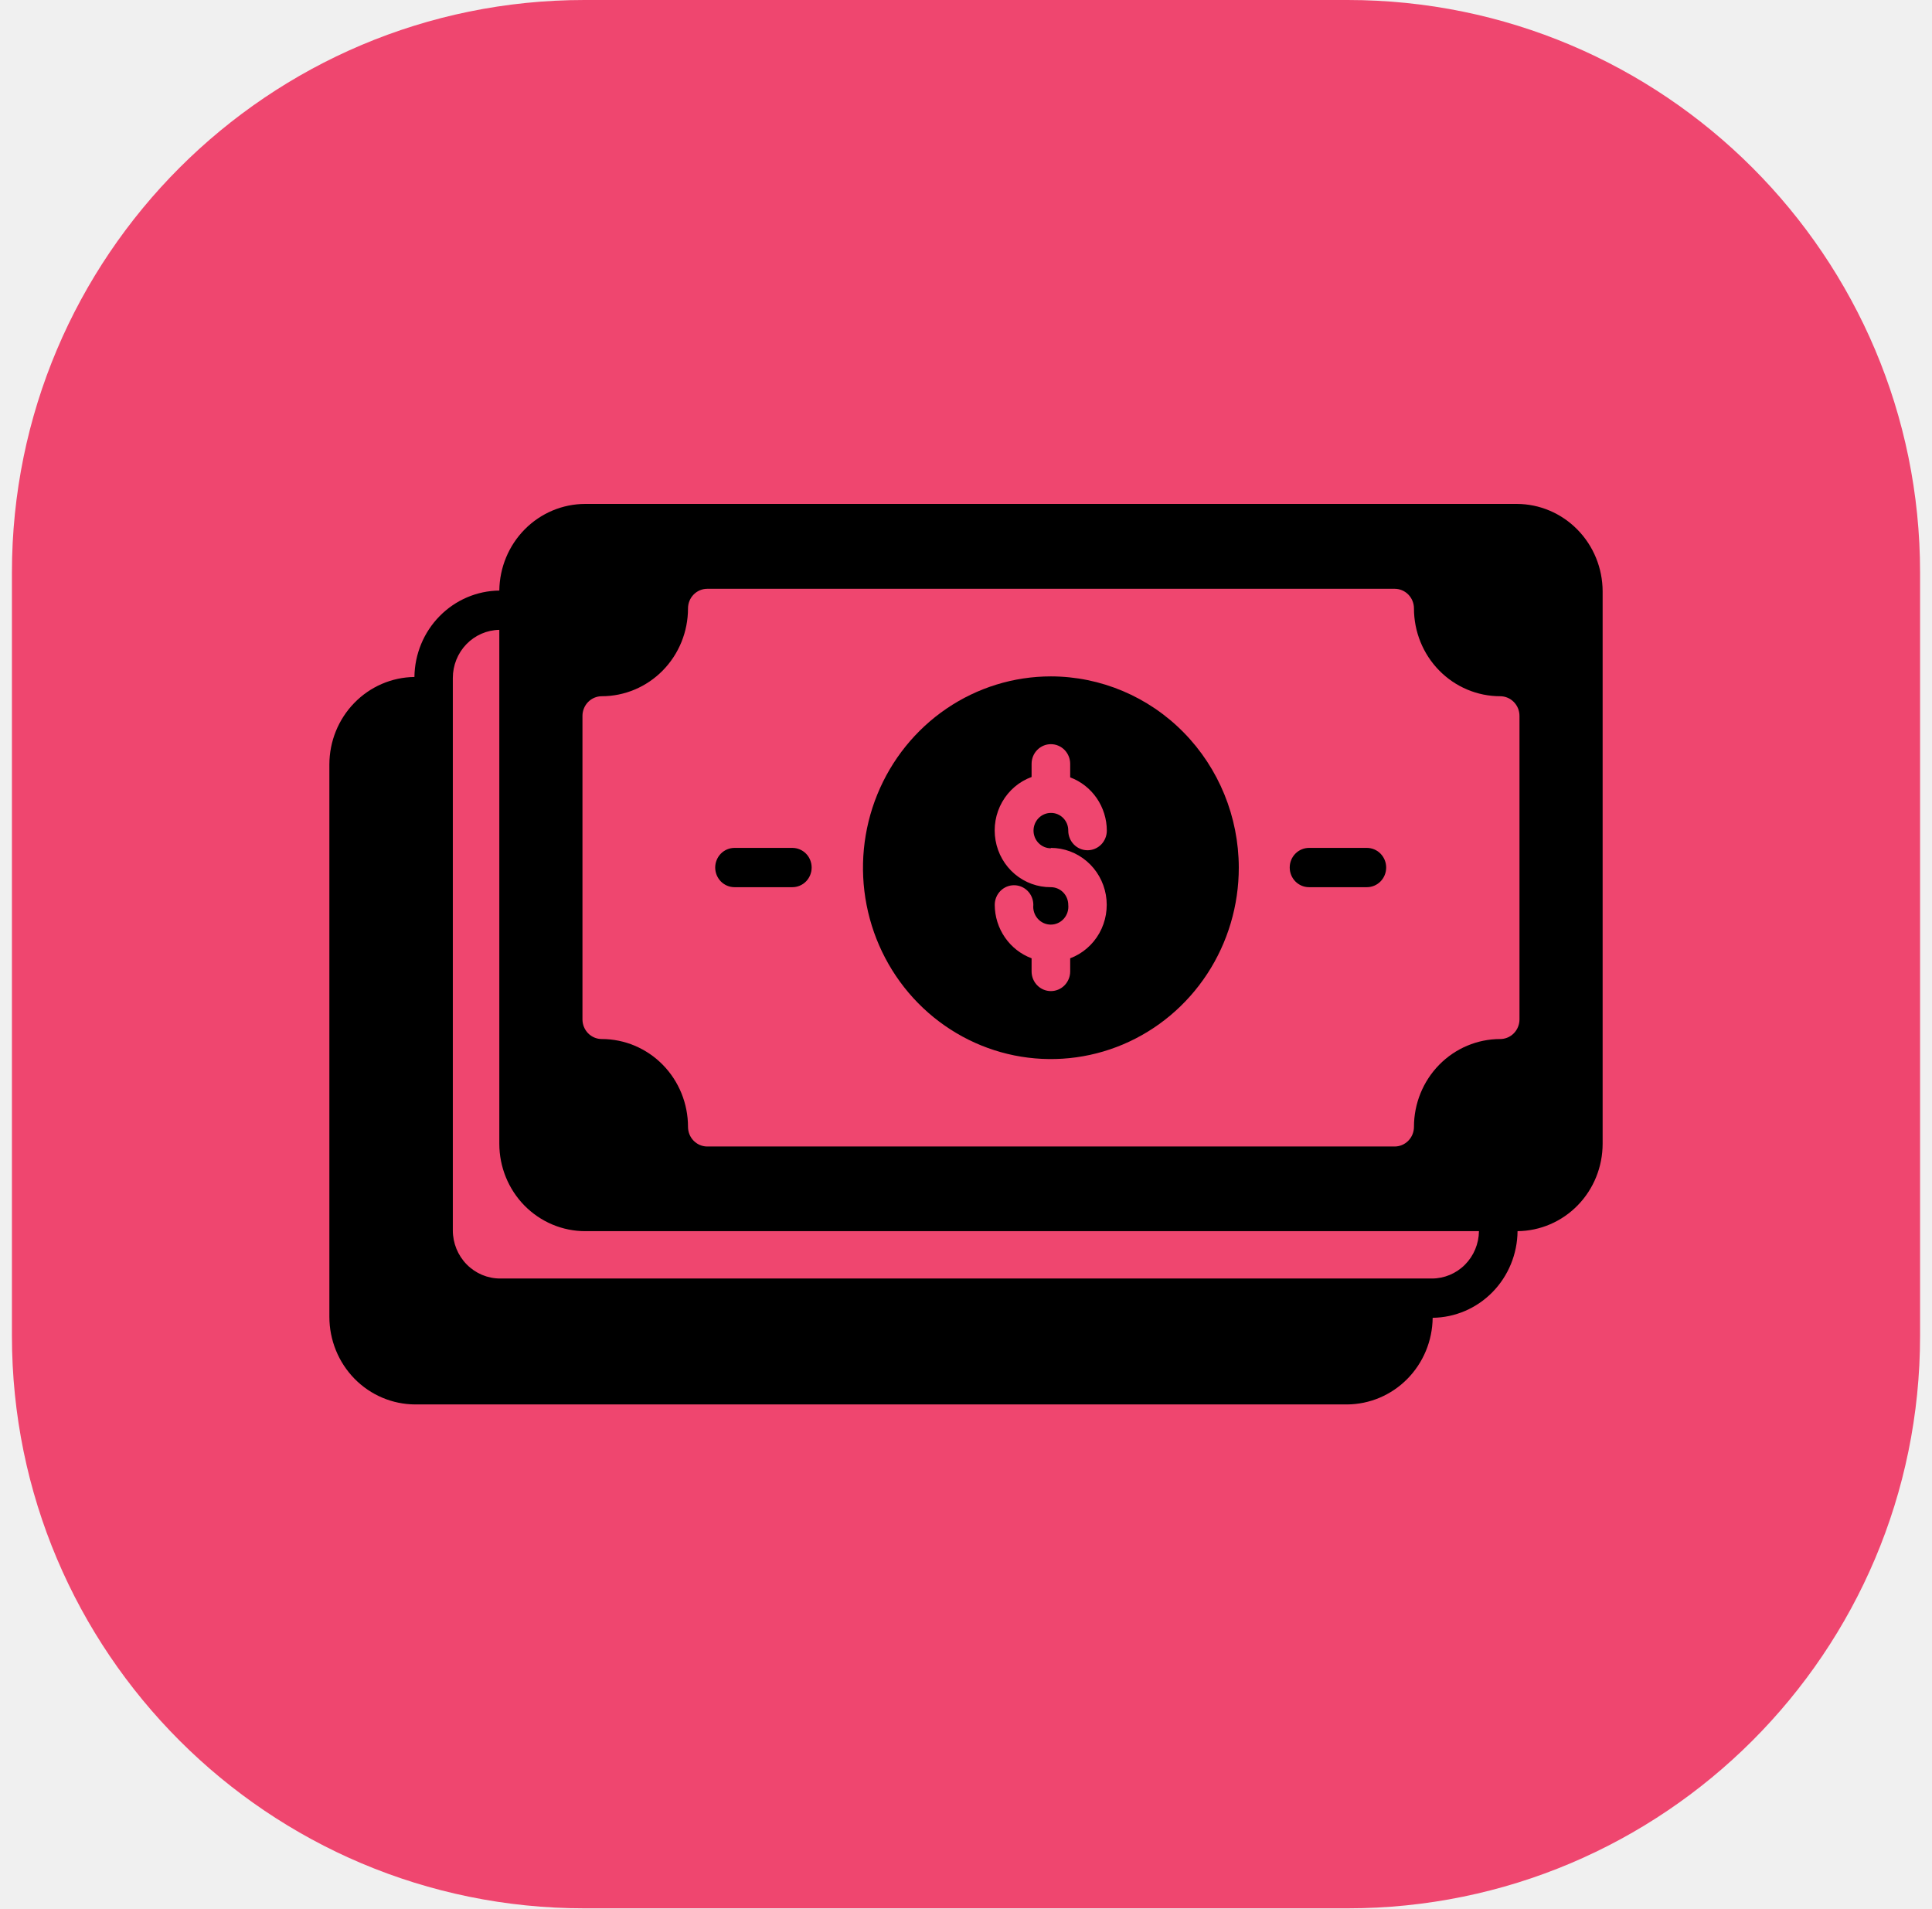
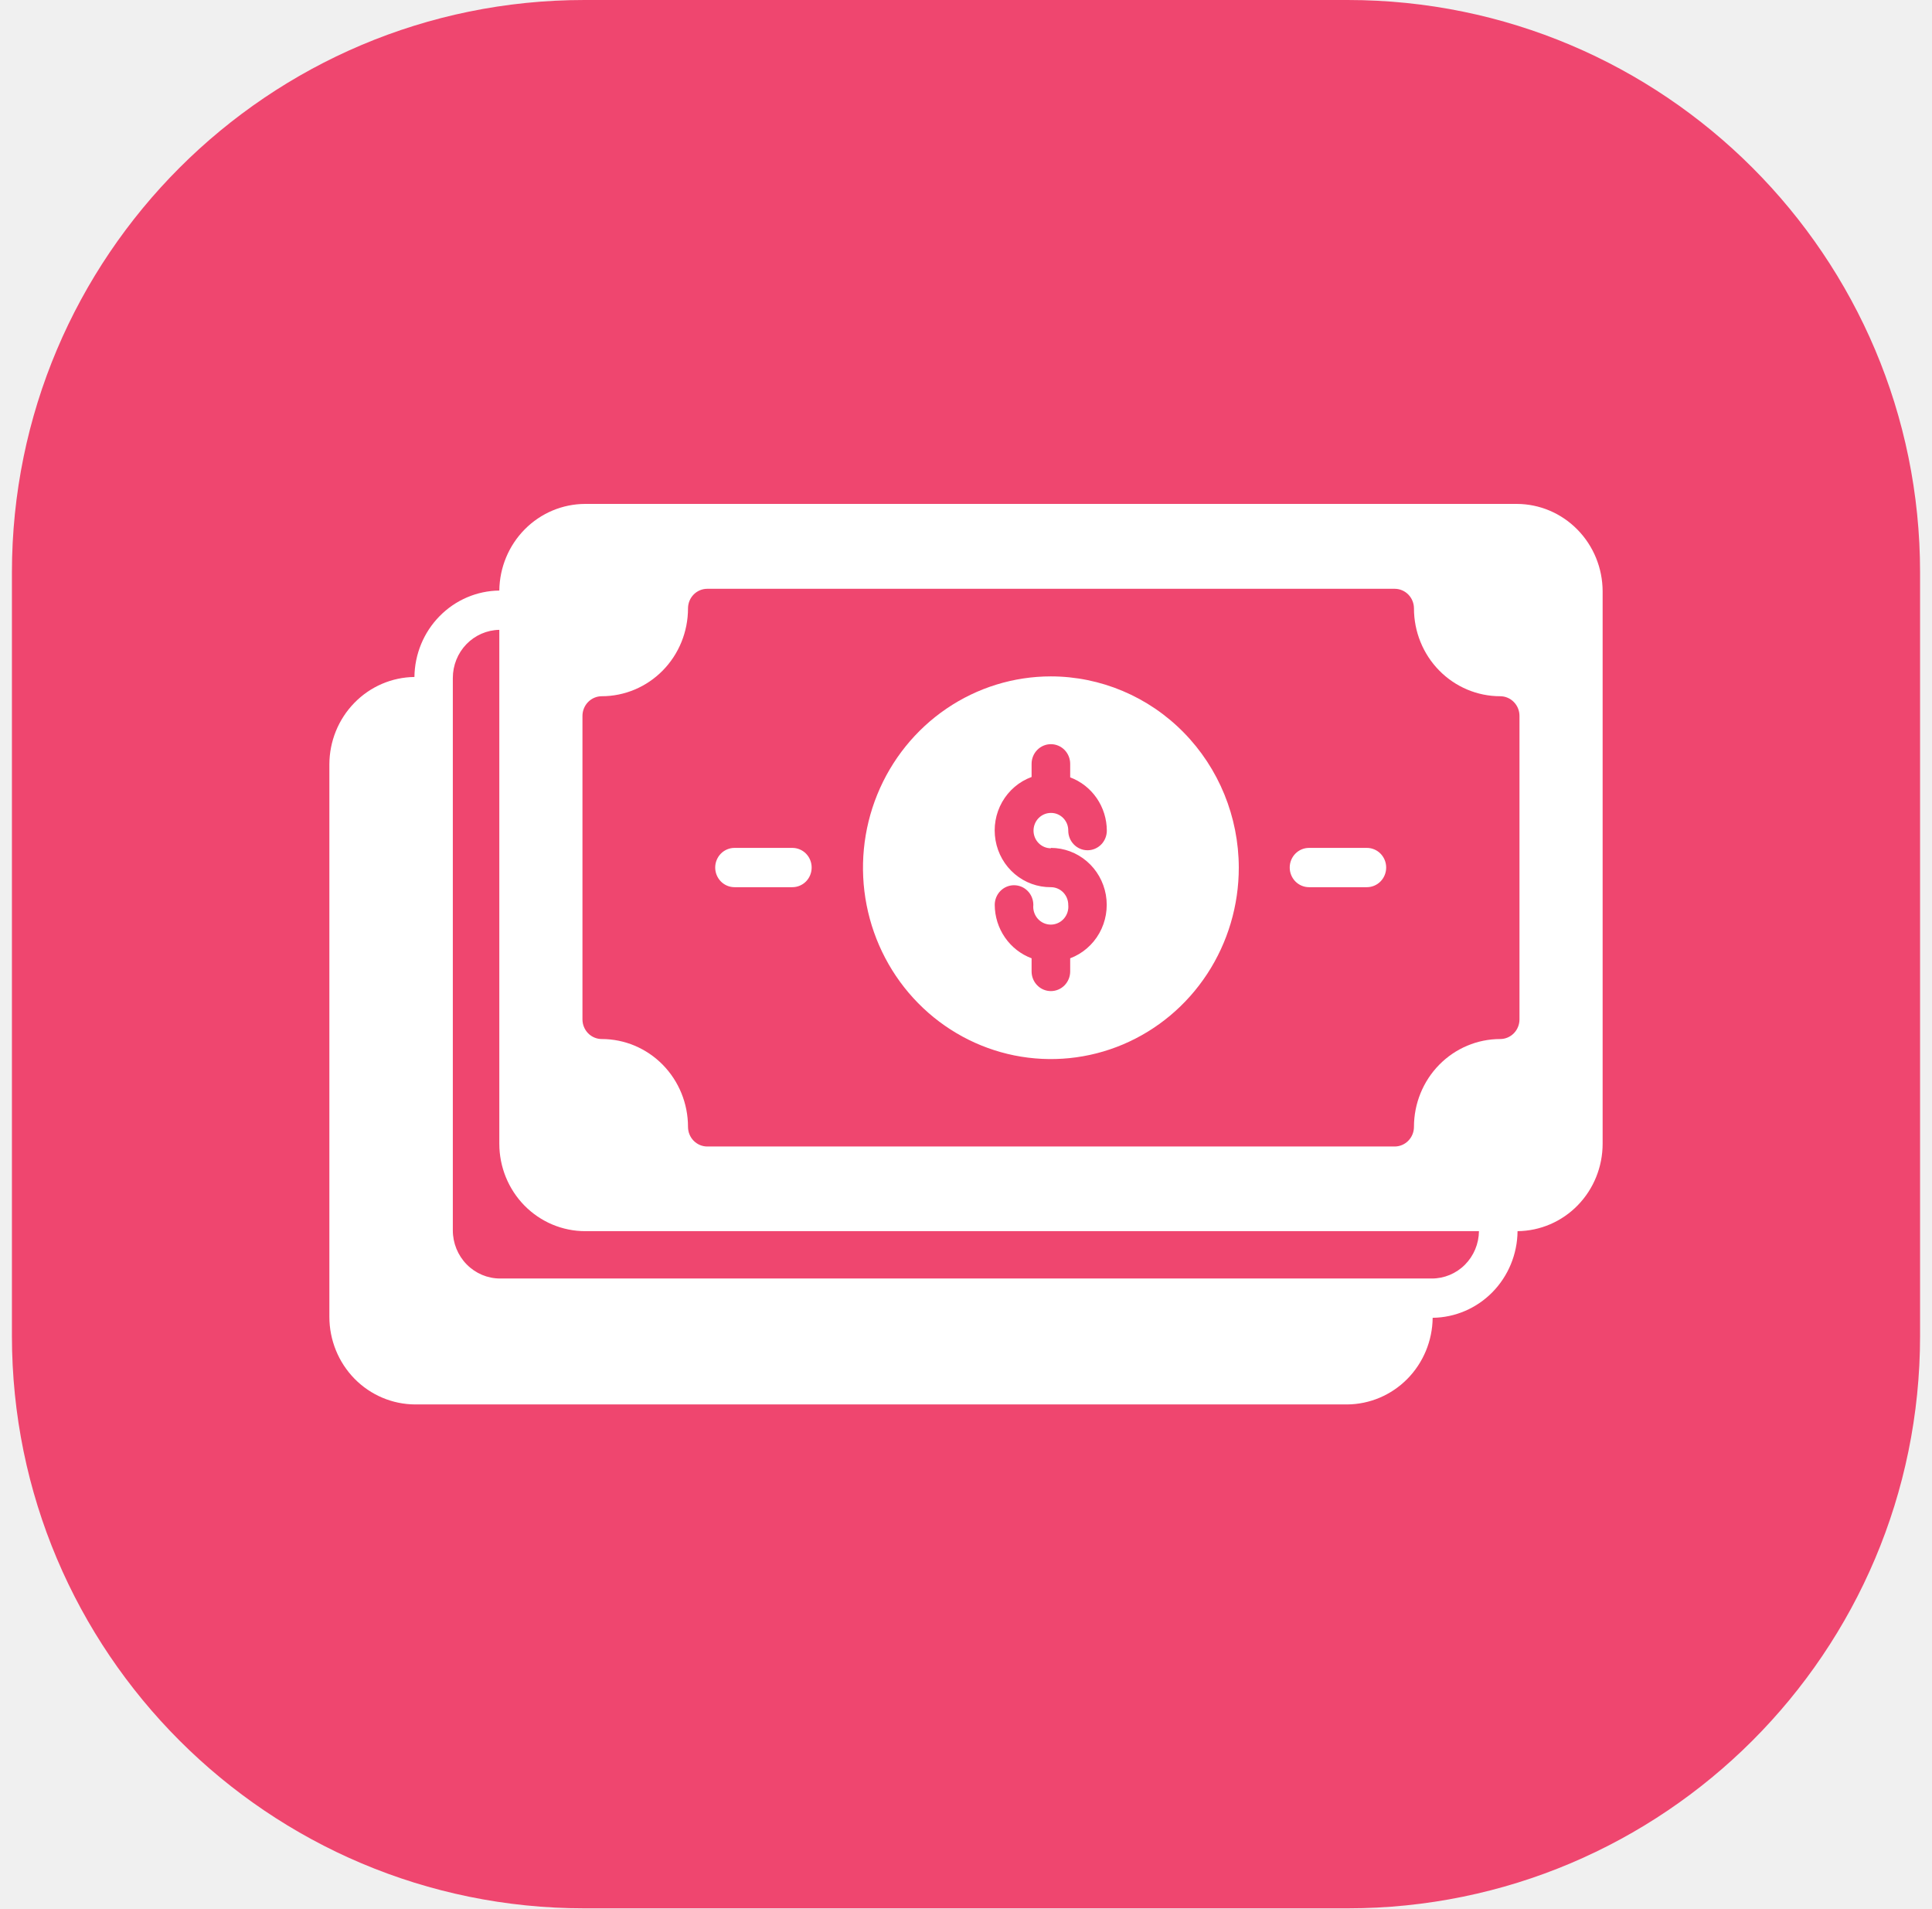
<svg xmlns="http://www.w3.org/2000/svg" width="81" height="80" viewBox="0 0 81 80" fill="none">
  <rect x="0.5" width="80" height="80" rx="24" fill="#EF466F" />
-   <path d="M44.059 28.355C42.5 28.355 40.977 28.826 39.681 29.708C38.386 30.59 37.376 31.843 36.78 33.309C36.184 34.775 36.028 36.388 36.333 37.944C36.638 39.501 37.389 40.93 38.491 42.051C39.594 43.173 40.998 43.936 42.527 44.245C44.056 44.553 45.64 44.393 47.079 43.785C48.519 43.176 49.748 42.147 50.613 40.827C51.478 39.507 51.938 37.955 51.937 36.368C51.932 34.243 51.101 32.206 49.624 30.704C48.148 29.202 46.146 28.358 44.059 28.355V28.355ZM44.059 35.545C44.609 35.546 45.141 35.744 45.562 36.104C45.984 36.464 46.267 36.963 46.364 37.515C46.46 38.066 46.363 38.634 46.09 39.12C45.816 39.606 45.384 39.979 44.868 40.173V40.725C44.868 40.943 44.782 41.153 44.631 41.307C44.479 41.462 44.273 41.548 44.059 41.548C43.844 41.548 43.639 41.462 43.487 41.307C43.335 41.153 43.25 40.943 43.25 40.725V40.173C42.799 40.005 42.409 39.7 42.133 39.3C41.856 38.899 41.707 38.422 41.705 37.933C41.705 37.715 41.79 37.505 41.942 37.351C42.094 37.196 42.3 37.11 42.514 37.11C42.728 37.11 42.934 37.196 43.086 37.351C43.238 37.505 43.323 37.715 43.323 37.933C43.312 38.038 43.323 38.143 43.355 38.243C43.387 38.343 43.439 38.435 43.508 38.513C43.577 38.591 43.661 38.654 43.755 38.696C43.85 38.739 43.952 38.761 44.055 38.761C44.158 38.761 44.26 38.739 44.354 38.696C44.449 38.654 44.533 38.591 44.602 38.513C44.671 38.435 44.723 38.343 44.755 38.243C44.787 38.143 44.798 38.038 44.787 37.933C44.787 37.736 44.71 37.548 44.574 37.409C44.437 37.27 44.252 37.192 44.059 37.192C43.507 37.197 42.971 37.002 42.546 36.643C42.121 36.284 41.835 35.783 41.739 35.23C41.642 34.676 41.74 34.106 42.017 33.619C42.294 33.133 42.73 32.762 43.25 32.572V32.02C43.25 31.802 43.335 31.592 43.487 31.438C43.639 31.283 43.844 31.197 44.059 31.197C44.273 31.197 44.479 31.283 44.631 31.438C44.782 31.592 44.868 31.802 44.868 32.02V32.588C45.317 32.756 45.705 33.06 45.98 33.459C46.254 33.858 46.403 34.333 46.404 34.82C46.404 35.039 46.319 35.248 46.168 35.403C46.016 35.557 45.81 35.644 45.596 35.644C45.381 35.644 45.175 35.557 45.024 35.403C44.872 35.248 44.787 35.039 44.787 34.82C44.788 34.722 44.77 34.626 44.734 34.535C44.697 34.445 44.644 34.363 44.576 34.294C44.508 34.225 44.428 34.17 44.339 34.133C44.25 34.096 44.155 34.078 44.059 34.079C43.866 34.079 43.681 34.157 43.544 34.296C43.408 34.435 43.331 34.624 43.331 34.82C43.331 35.017 43.408 35.205 43.544 35.344C43.681 35.483 43.866 35.561 44.059 35.561V35.545ZM33.221 35.545H30.794C30.58 35.545 30.374 35.632 30.222 35.786C30.071 35.941 29.985 36.15 29.985 36.368C29.985 36.587 30.071 36.796 30.222 36.951C30.374 37.105 30.58 37.192 30.794 37.192H33.221C33.435 37.192 33.641 37.105 33.793 36.951C33.944 36.796 34.029 36.587 34.029 36.368C34.029 36.15 33.944 35.941 33.793 35.786C33.641 35.632 33.435 35.545 33.221 35.545ZM57.307 35.545H54.881C54.666 35.545 54.461 35.632 54.309 35.786C54.157 35.941 54.072 36.15 54.072 36.368C54.072 36.587 54.157 36.796 54.309 36.951C54.461 37.105 54.666 37.192 54.881 37.192H57.307C57.522 37.192 57.728 37.105 57.879 36.951C58.031 36.796 58.116 36.587 58.116 36.368C58.116 36.15 58.031 35.941 57.879 35.786C57.728 35.632 57.522 35.545 57.307 35.545Z" fill="black" />
-   <path d="M63.592 21.125H24.534C23.585 21.127 22.676 21.509 22.002 22.189C21.329 22.869 20.945 23.791 20.934 24.757C19.994 24.767 19.095 25.153 18.43 25.83C17.764 26.507 17.386 27.423 17.375 28.38C16.427 28.391 15.521 28.782 14.854 29.468C14.186 30.154 13.811 31.079 13.809 32.045V55.203C13.809 56.175 14.188 57.108 14.862 57.797C15.537 58.486 16.453 58.873 17.408 58.876H56.474C57.421 58.871 58.328 58.488 59 57.809C59.672 57.129 60.055 56.208 60.065 55.244C61.007 55.233 61.907 54.847 62.573 54.168C63.238 53.489 63.616 52.571 63.624 51.612C64.573 51.603 65.48 51.213 66.148 50.527C66.816 49.841 67.191 48.914 67.191 47.947V24.79C67.189 23.818 66.809 22.888 66.134 22.201C65.46 21.514 64.546 21.127 63.592 21.125V21.125ZM60.033 53.597H20.967C20.441 53.597 19.937 53.384 19.566 53.006C19.194 52.627 18.985 52.114 18.985 51.579V28.422C18.985 27.892 19.189 27.384 19.554 27.006C19.919 26.629 20.414 26.413 20.934 26.404V47.947C20.934 48.919 21.314 49.851 21.988 50.539C22.323 50.879 22.72 51.149 23.156 51.333C23.593 51.517 24.061 51.612 24.534 51.612H62.006C62 52.141 61.789 52.645 61.42 53.017C61.05 53.389 60.552 53.597 60.033 53.597ZM63.705 42.734C63.705 42.953 63.62 43.162 63.468 43.317C63.316 43.471 63.111 43.558 62.896 43.558C61.937 43.558 61.018 43.946 60.34 44.636C59.662 45.327 59.281 46.263 59.281 47.239C59.281 47.458 59.195 47.667 59.044 47.821C58.892 47.976 58.686 48.063 58.472 48.063H29.653C29.439 48.063 29.233 47.976 29.081 47.821C28.93 47.667 28.845 47.458 28.845 47.239C28.845 46.263 28.464 45.327 27.786 44.636C27.108 43.946 26.188 43.558 25.229 43.558C25.015 43.558 24.809 43.471 24.657 43.317C24.506 43.162 24.42 42.953 24.42 42.734V30.011C24.42 29.793 24.506 29.583 24.657 29.429C24.809 29.274 25.015 29.187 25.229 29.187C26.188 29.187 27.108 28.799 27.786 28.109C28.464 27.419 28.845 26.483 28.845 25.506C28.845 25.288 28.93 25.078 29.081 24.924C29.233 24.769 29.439 24.683 29.653 24.683H58.472C58.686 24.683 58.892 24.769 59.044 24.924C59.195 25.078 59.281 25.288 59.281 25.506C59.281 26.483 59.662 27.419 60.34 28.109C61.018 28.799 61.937 29.187 62.896 29.187C63.111 29.187 63.316 29.274 63.468 29.429C63.62 29.583 63.705 29.793 63.705 30.011V42.734Z" fill="black" />
+   <path d="M44.059 28.355C42.5 28.355 40.977 28.826 39.681 29.708C38.386 30.59 37.376 31.843 36.78 33.309C36.184 34.775 36.028 36.388 36.333 37.944C36.638 39.501 37.389 40.93 38.491 42.051C39.594 43.173 40.998 43.936 42.527 44.245C44.056 44.553 45.64 44.393 47.079 43.785C48.519 43.176 49.748 42.147 50.613 40.827C51.478 39.507 51.938 37.955 51.937 36.368C51.932 34.243 51.101 32.206 49.624 30.704C48.148 29.202 46.146 28.358 44.059 28.355ZM44.059 35.545C44.609 35.546 45.141 35.744 45.562 36.104C45.984 36.464 46.267 36.963 46.364 37.515C46.46 38.066 46.363 38.634 46.09 39.12C45.816 39.606 45.384 39.979 44.868 40.173V40.725C44.868 40.943 44.782 41.153 44.631 41.307C44.479 41.462 44.273 41.548 44.059 41.548C43.844 41.548 43.639 41.462 43.487 41.307C43.335 41.153 43.25 40.943 43.25 40.725V40.173C42.799 40.005 42.409 39.7 42.133 39.3C41.856 38.899 41.707 38.422 41.705 37.933C41.705 37.715 41.79 37.505 41.942 37.351C42.094 37.196 42.3 37.11 42.514 37.11C42.728 37.11 42.934 37.196 43.086 37.351C43.238 37.505 43.323 37.715 43.323 37.933C43.312 38.038 43.323 38.143 43.355 38.243C43.387 38.343 43.439 38.435 43.508 38.513C43.577 38.591 43.661 38.654 43.755 38.696C43.85 38.739 43.952 38.761 44.055 38.761C44.158 38.761 44.26 38.739 44.354 38.696C44.449 38.654 44.533 38.591 44.602 38.513C44.671 38.435 44.723 38.343 44.755 38.243C44.787 38.143 44.798 38.038 44.787 37.933C44.787 37.736 44.71 37.548 44.574 37.409C44.437 37.27 44.252 37.192 44.059 37.192C43.507 37.197 42.971 37.002 42.546 36.643C42.121 36.284 41.835 35.783 41.739 35.23C41.642 34.676 41.74 34.106 42.017 33.619C42.294 33.133 42.73 32.762 43.25 32.572V32.02C43.25 31.802 43.335 31.592 43.487 31.438C43.639 31.283 43.844 31.197 44.059 31.197C44.273 31.197 44.479 31.283 44.631 31.438C44.782 31.592 44.868 31.802 44.868 32.02V32.588C45.317 32.756 45.705 33.06 45.98 33.459C46.254 33.858 46.403 34.333 46.404 34.82C46.404 35.039 46.319 35.248 46.168 35.403C46.016 35.557 45.81 35.644 45.596 35.644C45.381 35.644 45.175 35.557 45.024 35.403C44.872 35.248 44.787 35.039 44.787 34.82C44.788 34.722 44.77 34.626 44.734 34.535C44.697 34.445 44.644 34.363 44.576 34.294C44.508 34.225 44.428 34.17 44.339 34.133C44.25 34.096 44.155 34.078 44.059 34.079C43.866 34.079 43.681 34.157 43.544 34.296C43.408 34.435 43.331 34.624 43.331 34.82C43.331 35.017 43.408 35.205 43.544 35.344C43.681 35.483 43.866 35.561 44.059 35.561V35.545ZM33.221 35.545H30.794C30.58 35.545 30.374 35.632 30.222 35.786C30.071 35.941 29.985 36.15 29.985 36.368C29.985 36.587 30.071 36.796 30.222 36.951C30.374 37.105 30.58 37.192 30.794 37.192H33.221C33.435 37.192 33.641 37.105 33.793 36.951C33.944 36.796 34.029 36.587 34.029 36.368C34.029 36.15 33.944 35.941 33.793 35.786C33.641 35.632 33.435 35.545 33.221 35.545ZM57.307 35.545H54.881C54.666 35.545 54.461 35.632 54.309 35.786C54.157 35.941 54.072 36.15 54.072 36.368C54.072 36.587 54.157 36.796 54.309 36.951C54.461 37.105 54.666 37.192 54.881 37.192H57.307C57.522 37.192 57.728 37.105 57.879 36.951C58.031 36.796 58.116 36.587 58.116 36.368C58.116 36.15 58.031 35.941 57.879 35.786C57.728 35.632 57.522 35.545 57.307 35.545Z" fill="white" />
+   <path d="M63.592 21.125H24.534C23.585 21.127 22.676 21.509 22.002 22.189C21.329 22.869 20.945 23.791 20.934 24.757C19.994 24.767 19.095 25.153 18.43 25.83C17.764 26.507 17.386 27.423 17.375 28.38C16.427 28.391 15.521 28.782 14.854 29.468C14.186 30.154 13.811 31.079 13.809 32.045V55.203C13.809 56.175 14.188 57.108 14.862 57.797C15.537 58.486 16.453 58.873 17.408 58.876H56.474C57.421 58.871 58.328 58.488 59 57.809C59.672 57.129 60.055 56.208 60.065 55.244C61.007 55.233 61.907 54.847 62.573 54.168C63.238 53.489 63.616 52.571 63.624 51.612C64.573 51.603 65.48 51.213 66.148 50.527C66.816 49.841 67.191 48.914 67.191 47.947V24.79C67.189 23.818 66.809 22.888 66.134 22.201C65.46 21.514 64.546 21.127 63.592 21.125ZM60.033 53.597H20.967C20.441 53.597 19.937 53.384 19.566 53.006C19.194 52.627 18.985 52.114 18.985 51.579V28.422C18.985 27.892 19.189 27.384 19.554 27.006C19.919 26.629 20.414 26.413 20.934 26.404V47.947C20.934 48.919 21.314 49.851 21.988 50.539C22.323 50.879 22.72 51.149 23.156 51.333C23.593 51.517 24.061 51.612 24.534 51.612H62.006C62 52.141 61.789 52.645 61.42 53.017C61.05 53.389 60.552 53.597 60.033 53.597ZM63.705 42.734C63.705 42.953 63.62 43.162 63.468 43.317C63.316 43.471 63.111 43.558 62.896 43.558C61.937 43.558 61.018 43.946 60.34 44.636C59.662 45.327 59.281 46.263 59.281 47.239C59.281 47.458 59.195 47.667 59.044 47.821C58.892 47.976 58.686 48.063 58.472 48.063H29.653C29.439 48.063 29.233 47.976 29.081 47.821C28.93 47.667 28.845 47.458 28.845 47.239C28.845 46.263 28.464 45.327 27.786 44.636C27.108 43.946 26.188 43.558 25.229 43.558C25.015 43.558 24.809 43.471 24.657 43.317C24.506 43.162 24.42 42.953 24.42 42.734V30.011C24.42 29.793 24.506 29.583 24.657 29.429C24.809 29.274 25.015 29.187 25.229 29.187C26.188 29.187 27.108 28.799 27.786 28.109C28.464 27.419 28.845 26.483 28.845 25.506C28.845 25.288 28.93 25.078 29.081 24.924C29.233 24.769 29.439 24.683 29.653 24.683H58.472C58.686 24.683 58.892 24.769 59.044 24.924C59.195 25.078 59.281 25.288 59.281 25.506C59.281 26.483 59.662 27.419 60.34 28.109C61.018 28.799 61.937 29.187 62.896 29.187C63.111 29.187 63.316 29.274 63.468 29.429C63.62 29.583 63.705 29.793 63.705 30.011V42.734Z" fill="white" />
</svg>
